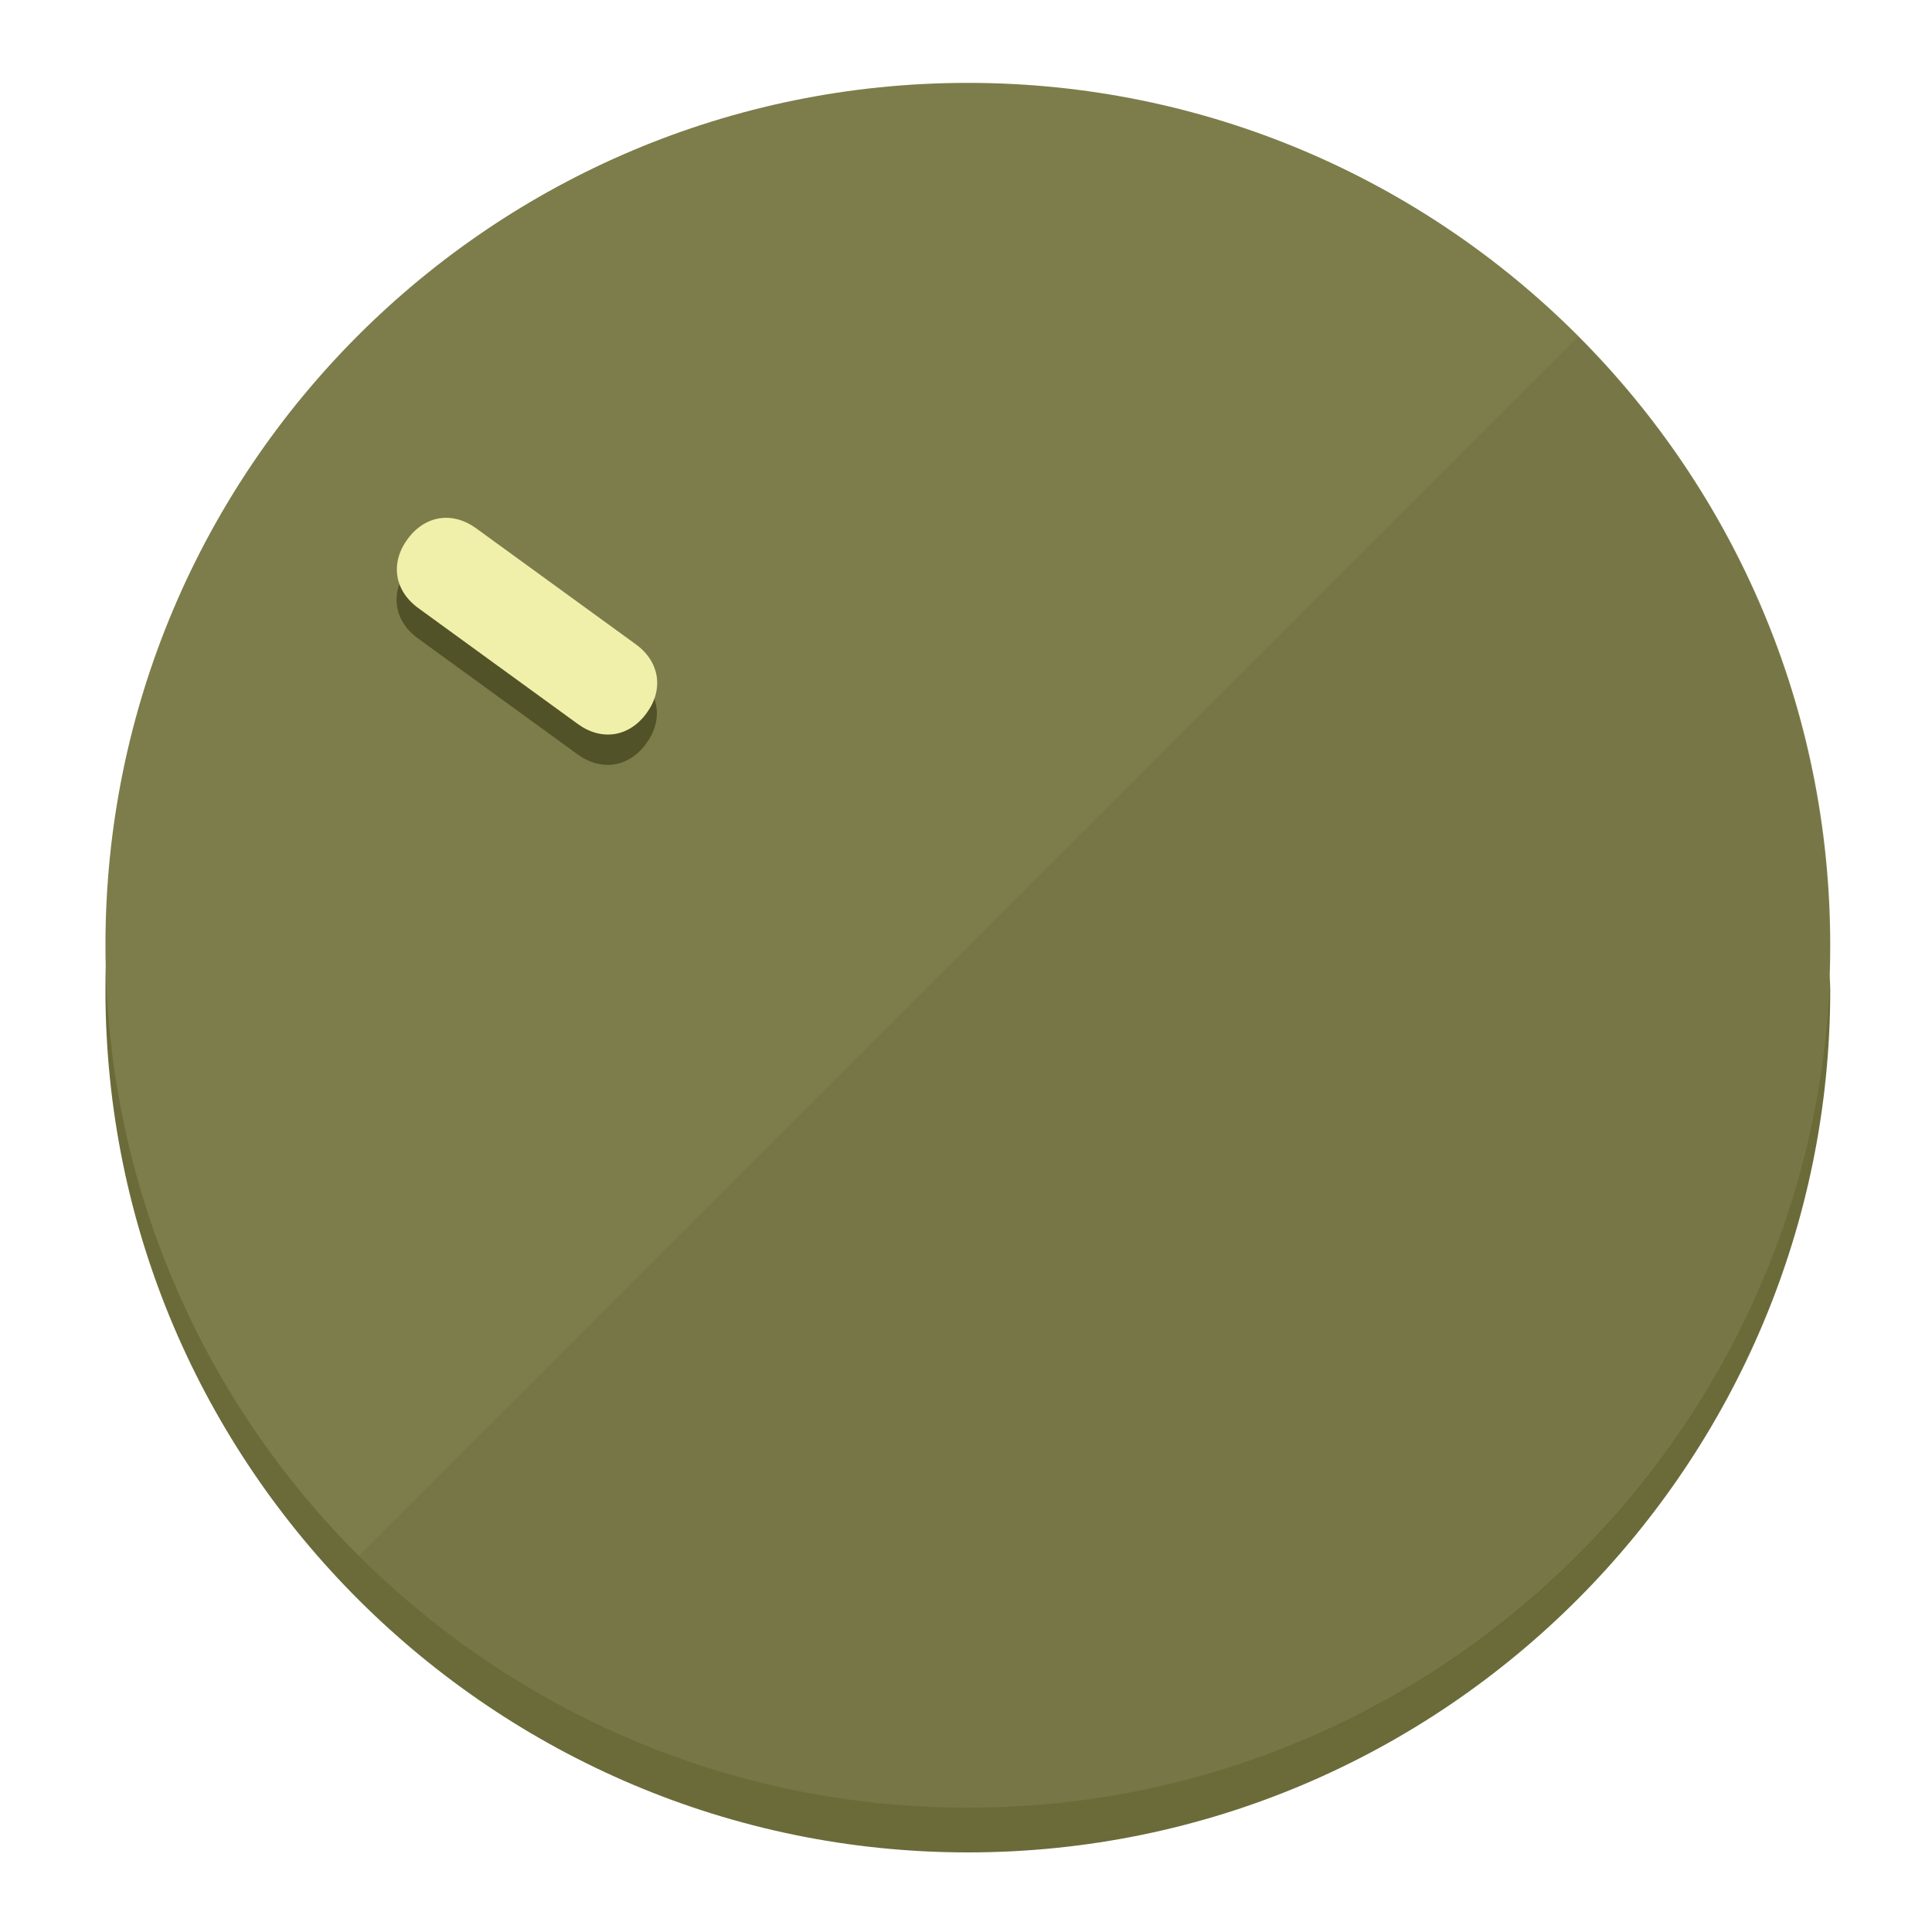
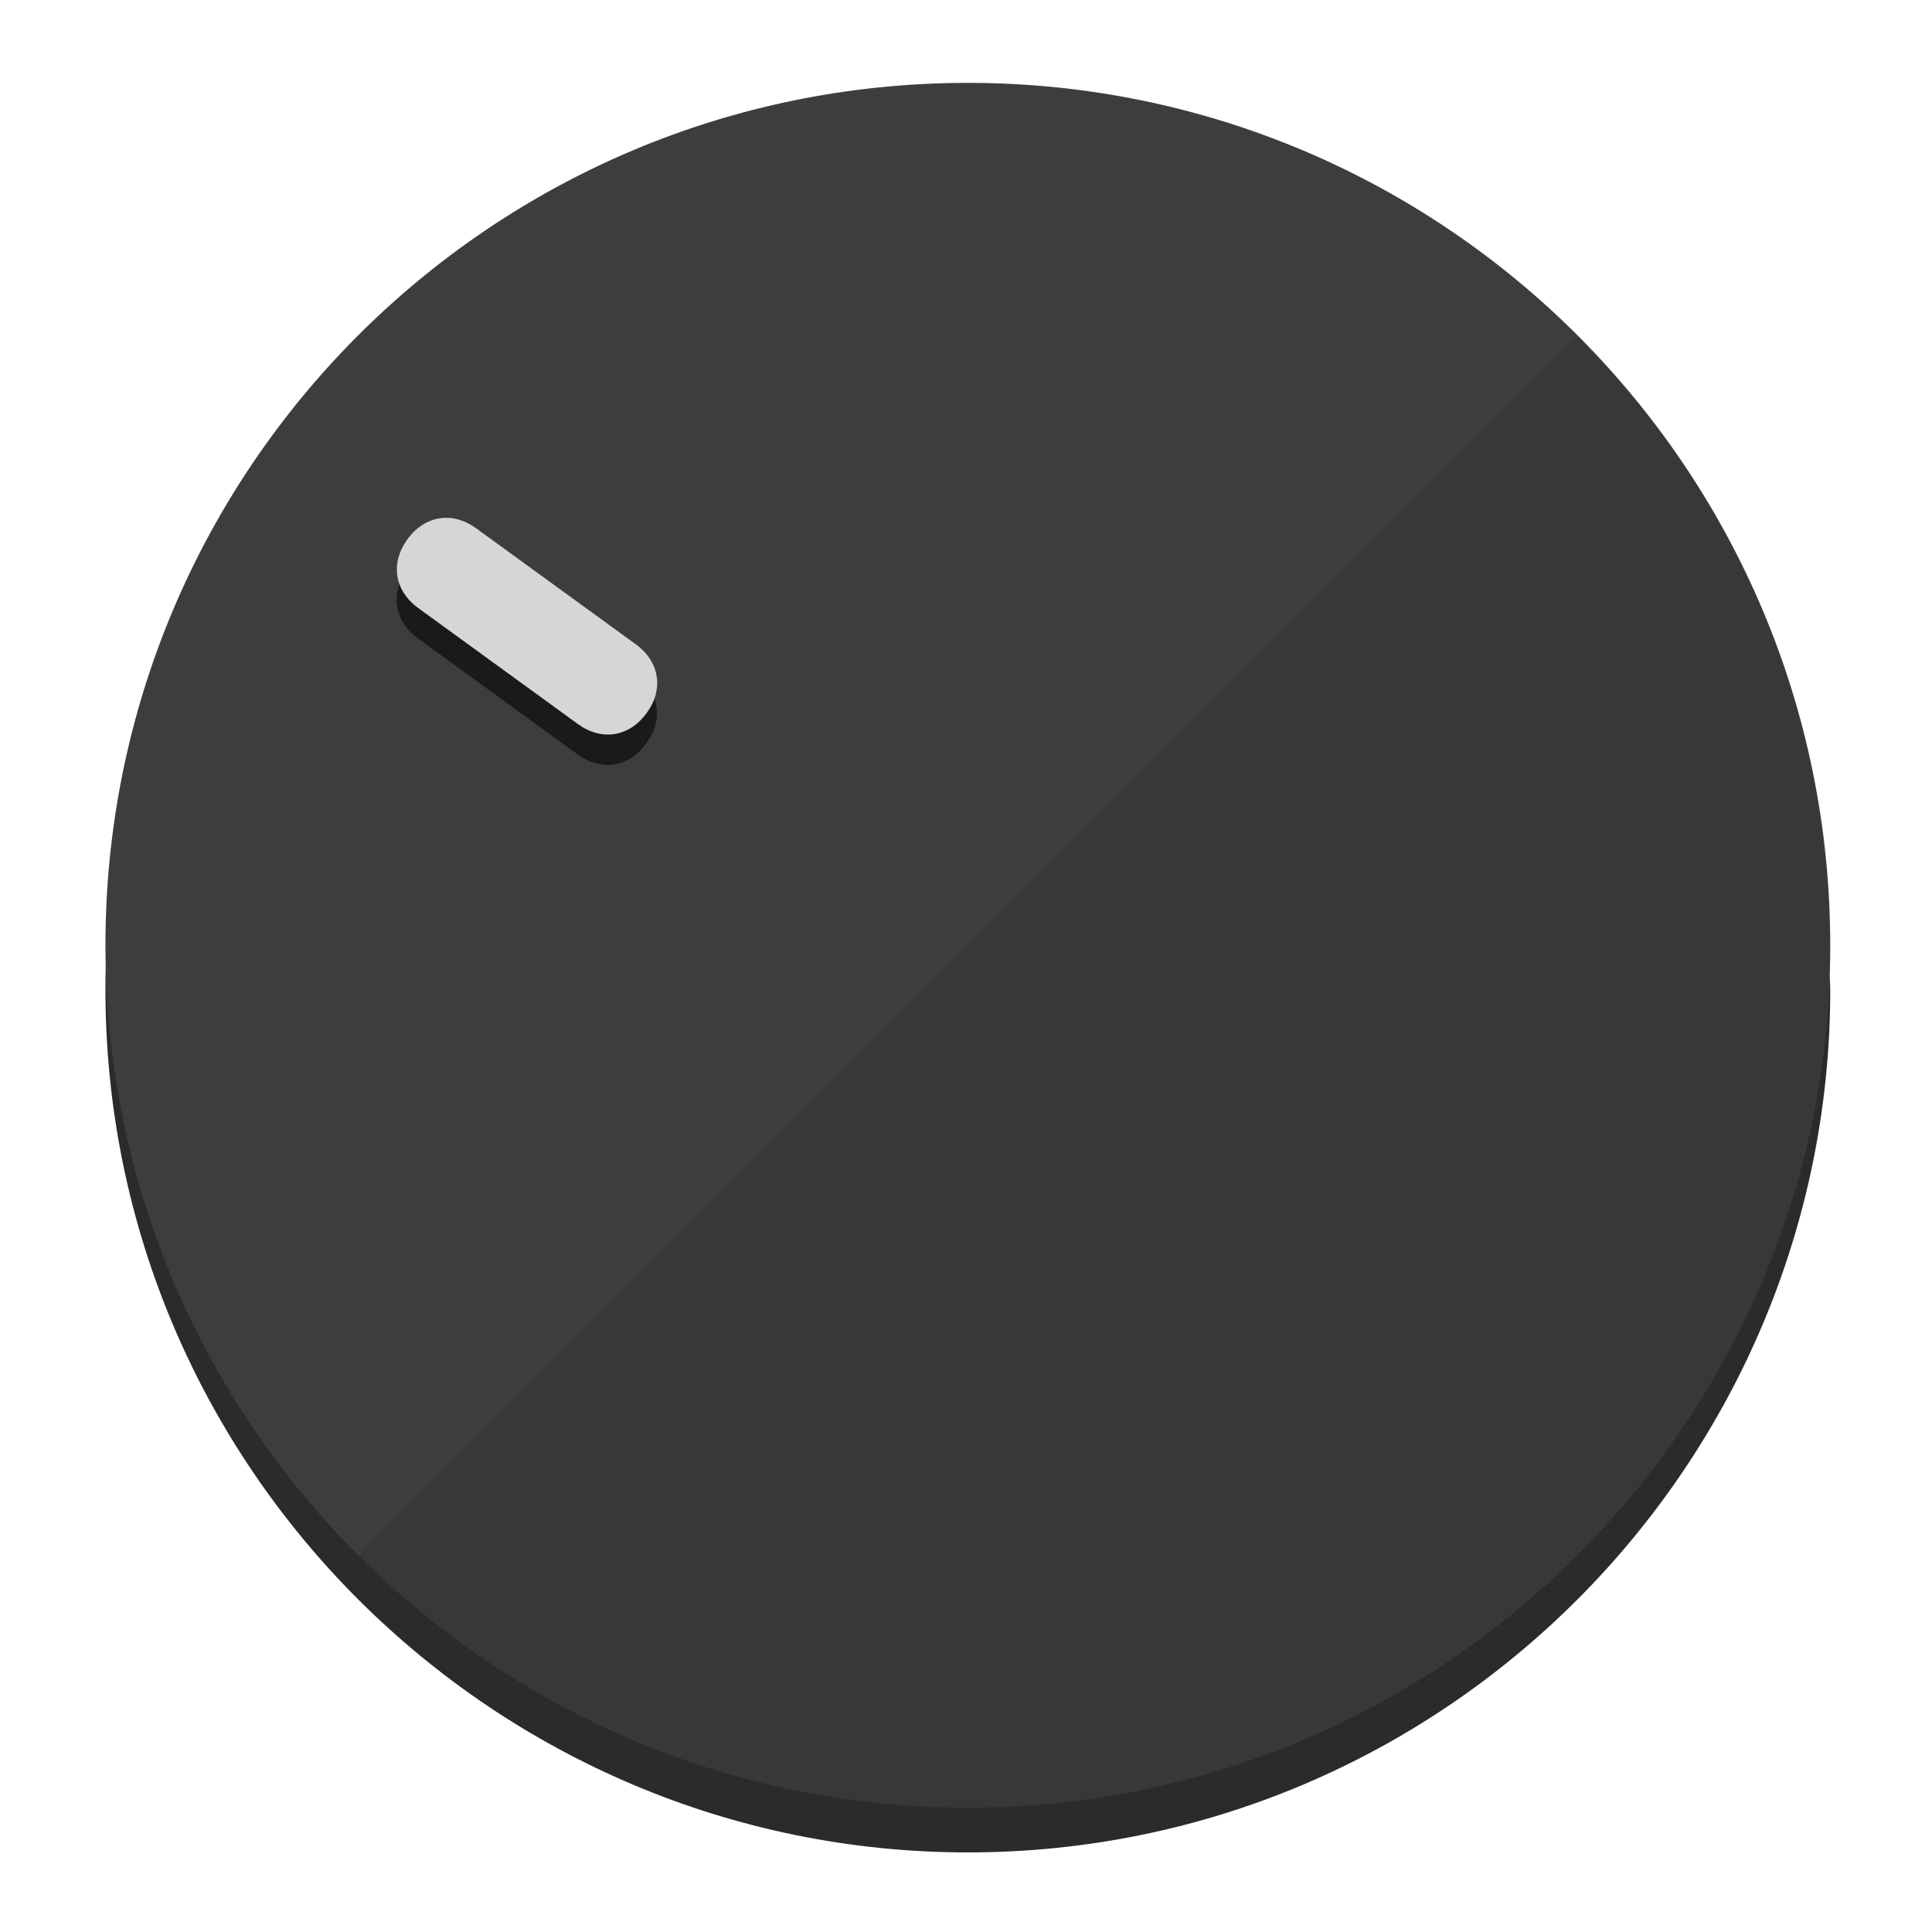
<svg xmlns="http://www.w3.org/2000/svg" height="120px" width="120px" version="1.1" id="Layer_1" viewBox="0 0 496.8 496.8" xml:space="preserve">
  <defs id="defs23" />
  <g id="g3158">
-     <path style="display:inline;fill:#6B6B3A;fill-opacity:1;stroke-width:1.584" d="m 248.875,445.92 c 116.582,0 212.89,-91.238 220.493,-205.286 0,5.069 1.267,8.87 1.267,13.939 0,121.651 -98.842,221.76 -221.76,221.76 -121.651,0 -221.76,-98.842 -221.76,-221.76 0,-5.069 0,-8.87 1.267,-13.939 7.603,114.048 103.91,205.286 220.493,205.286 z" id="path8" />
-     <circle style="display:inline;fill:#7D7D4B;fill-opacity:1;stroke-width:1.584" cx="248.875" cy="243.071" r="221.76" id="circle12" />
-     <path style="display:inline;fill:#525229;fill-opacity:0.154;stroke-width:1.587" d="m 405.744,86.606 c 86.308,86.308 86.308,227.193 0,313.5 -86.308,86.308 -227.193,86.308 -313.5,0" id="path14" />
+     <path style="display:inline;fill:#2B2B2B;fill-opacity:1;stroke-width:1.584" d="m 248.875,445.92 c 116.582,0 212.89,-91.238 220.493,-205.286 0,5.069 1.267,8.87 1.267,13.939 0,121.651 -98.842,221.76 -221.76,221.76 -121.651,0 -221.76,-98.842 -221.76,-221.76 0,-5.069 0,-8.87 1.267,-13.939 7.603,114.048 103.91,205.286 220.493,205.286 z" id="path8" />
+     <circle style="display:inline;fill:#3D3D3D;fill-opacity:1;stroke-width:1.584" cx="248.875" cy="243.071" r="221.76" id="circle12" />
+     <path style="display:inline;fill:#1A1A1A;fill-opacity:0.154;stroke-width:1.587" d="m 405.744,86.606 c 86.308,86.308 86.308,227.193 0,313.5 -86.308,86.308 -227.193,86.308 -313.5,0" id="path14" />
  </g>
  <g id="g3198">
    <circle style="display:none;fill:#000000;fill-opacity:0;stroke-width:1.584" cx="-51.017" cy="344.188" r="221.76" id="circle12-3" transform="rotate(-54)" />
-     <path style="display:inline;fill:#525229;fill-opacity:1;stroke-width:1.584" d="m 163.397,173.469 c 6.151,4.469 7.272,11.549 2.803,17.7 v 0 c -4.469,6.151 -11.549,7.272 -17.7,2.803 l -41.007,-29.794 c -6.151,-4.469 -7.272,-11.549 -2.803,-17.7 v 0 c 4.469,-6.151 11.549,-7.272 17.7,-2.803 z" id="path3789" />
-     <path style="display:inline;fill:#F0F0AA;stroke-width:1.584" d="m 163.475,165.664 c 6.151,4.469 7.272,11.549 2.803,17.7 v 0 c -4.469,6.151 -11.549,7.272 -17.7,2.803 l -41.007,-29.794 c -6.151,-4.469 -7.272,-11.549 -2.803,-17.7 v 0 c 4.469,-6.151 11.549,-7.272 17.7,-2.803 z" id="path915" />
+     <path style="display:inline;fill:#1A1A1A;fill-opacity:1;stroke-width:1.584" d="m 163.397,173.469 c 6.151,4.469 7.272,11.549 2.803,17.7 v 0 c -4.469,6.151 -11.549,7.272 -17.7,2.803 l -41.007,-29.794 c -6.151,-4.469 -7.272,-11.549 -2.803,-17.7 v 0 c 4.469,-6.151 11.549,-7.272 17.7,-2.803 z" id="path3789" />
+     <path style="display:inline;fill:#D6D6D6;stroke-width:1.584" d="m 163.475,165.664 c 6.151,4.469 7.272,11.549 2.803,17.7 v 0 c -4.469,6.151 -11.549,7.272 -17.7,2.803 l -41.007,-29.794 c -6.151,-4.469 -7.272,-11.549 -2.803,-17.7 v 0 c 4.469,-6.151 11.549,-7.272 17.7,-2.803 z" id="path915" />
  </g>
</svg>
